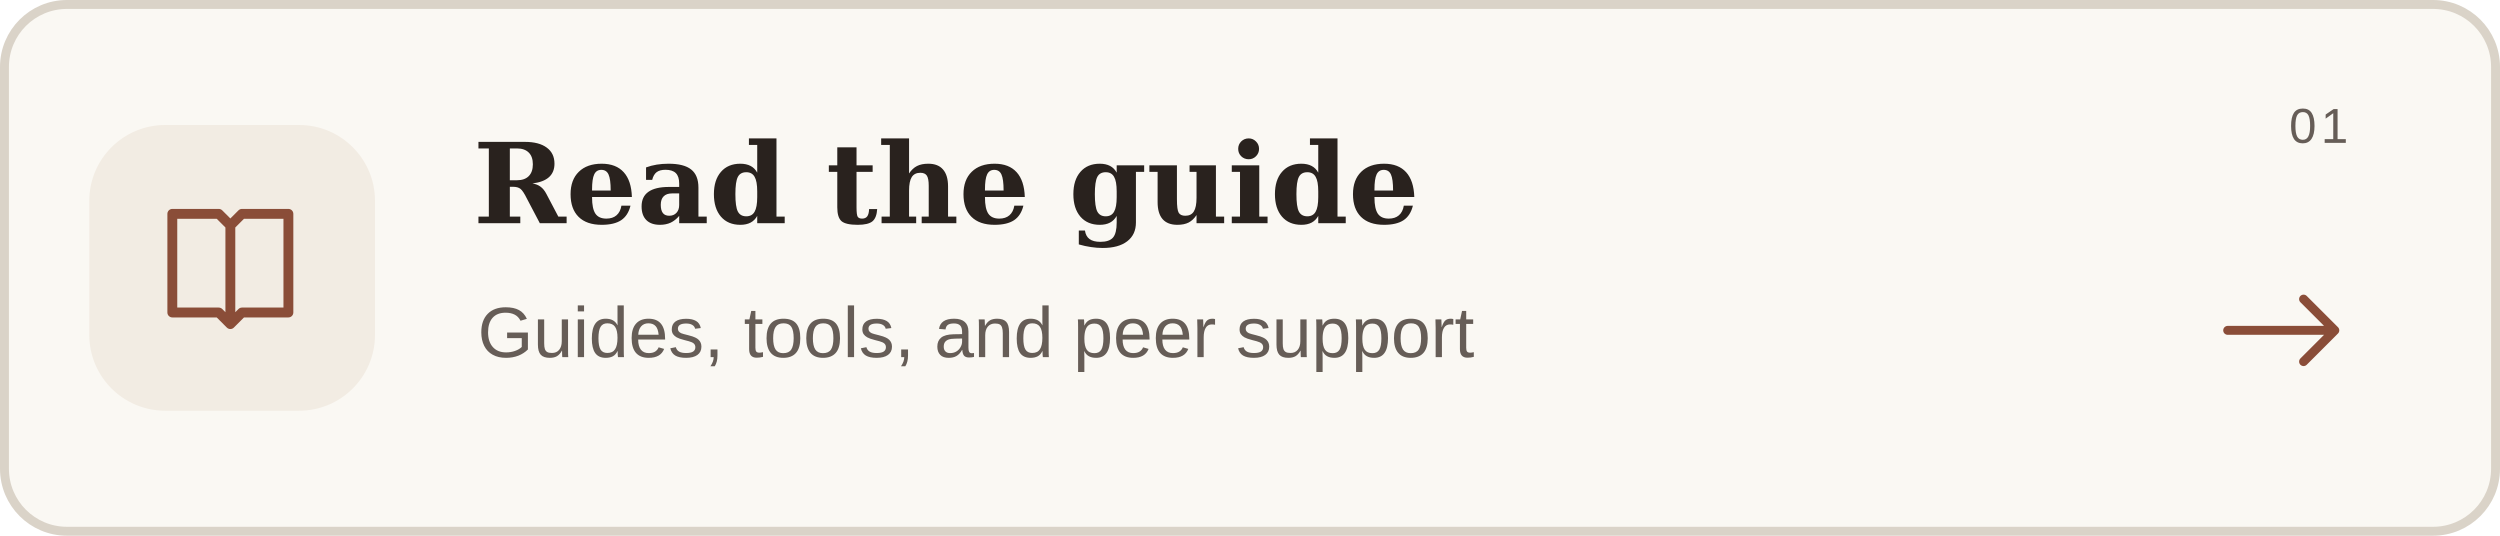
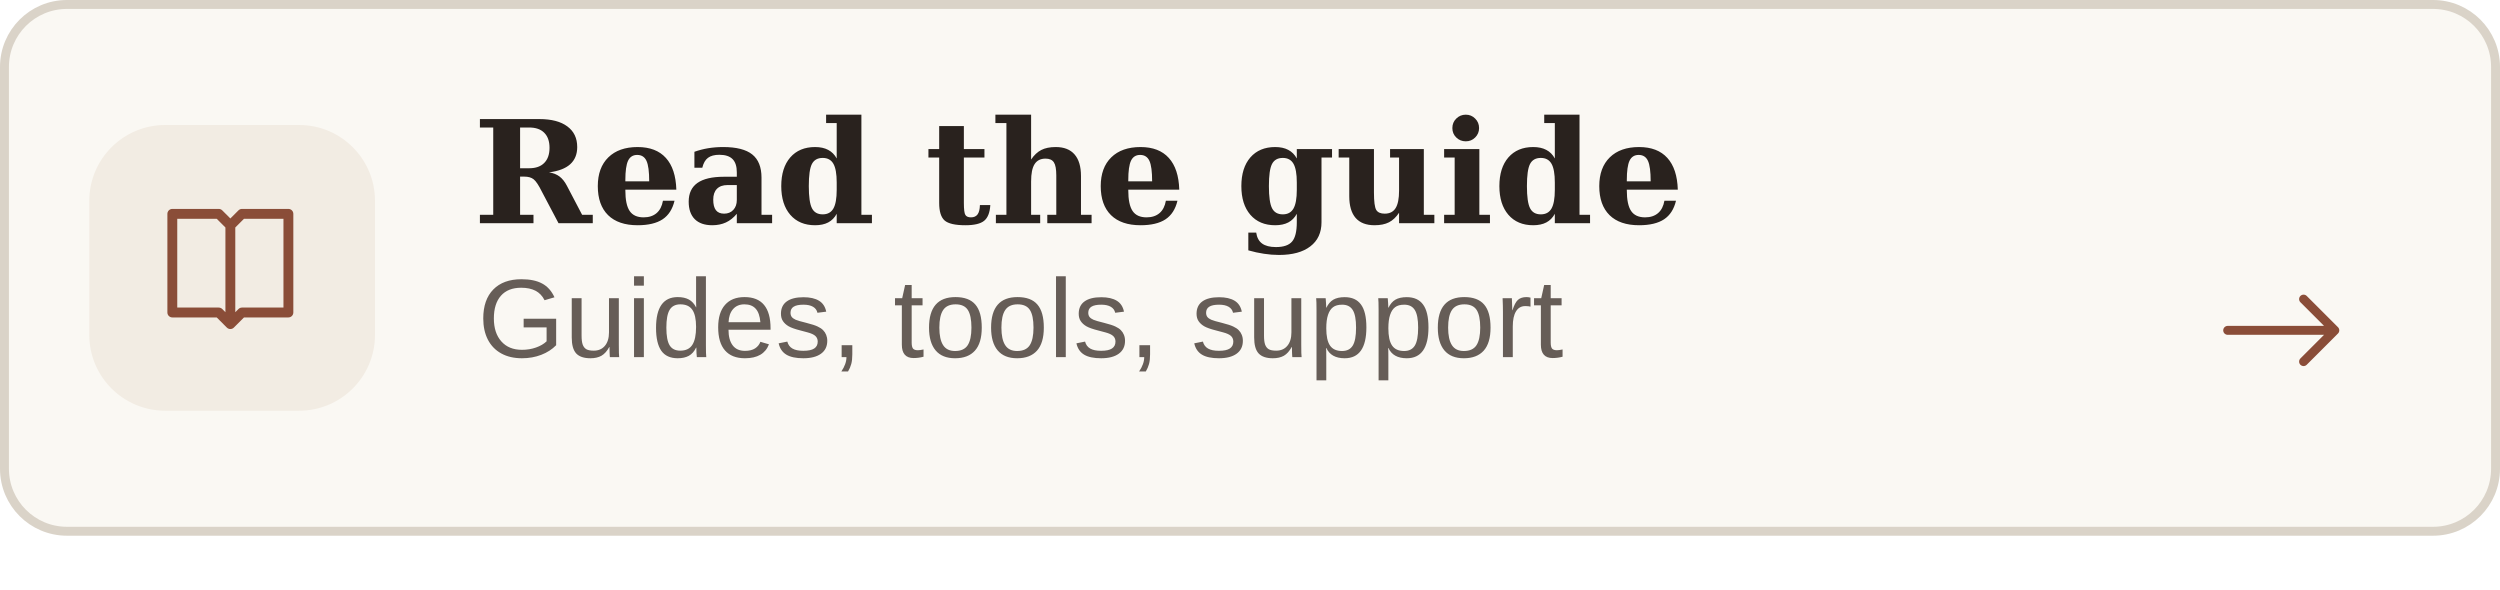
- <svg xmlns="http://www.w3.org/2000/svg" width="560" height="120" viewBox="0 0 560 120" role="img" aria-labelledby="title desc">
+ <svg xmlns="http://www.w3.org/2000/svg" width="560" height="132" viewBox="0 0 560 132" role="img" aria-labelledby="title desc">
  <rect x="1" y="1" width="558" height="118" rx="14" fill="#faf8f3" stroke="#dad3c8" stroke-width="2" />
  <rect x="20" y="28" width="64" height="64" rx="17" fill="#f2ece3" />
  <path d="M2 3h8l2 2 2-2h8v17h-8l-2 2-2-2H2zM12 5v17" transform="translate(36 44) scale(1.3)" fill="none" stroke="#8a4d38" stroke-width="1.7" stroke-linecap="round" stroke-linejoin="round" />
-   <text x="106" y="50" fill="#29221e" font-family="Georgia, DejaVu Serif, serif" font-size="25" font-weight="700">Read the guide</text>
-   <text x="107" y="80" fill="#665d57" font-family="Arial, Helvetica, DejaVu Sans, sans-serif" font-size="16">Guides, tools, and peer support</text>
-   <text x="526" y="32" text-anchor="end" fill="#665d57" font-family="Arial, Helvetica, DejaVu Sans, sans-serif" font-size="11" letter-spacing="1">01</text>
+   <text x="106" y="50" fill="#29221e" font-family="Georgia, DejaVu Serif, serif" font-size="32" font-weight="700">Read the guide</text>
+   <text x="107" y="80" fill="#665d57" font-family="Arial, Helvetica, DejaVu Sans, sans-serif" font-size="25">Guides, tools, support</text>
  <path d="M499 74h24m-7-7 7 7-7 7" fill="none" stroke="#8a4d38" stroke-width="2" stroke-linecap="round" stroke-linejoin="round" />
</svg>
